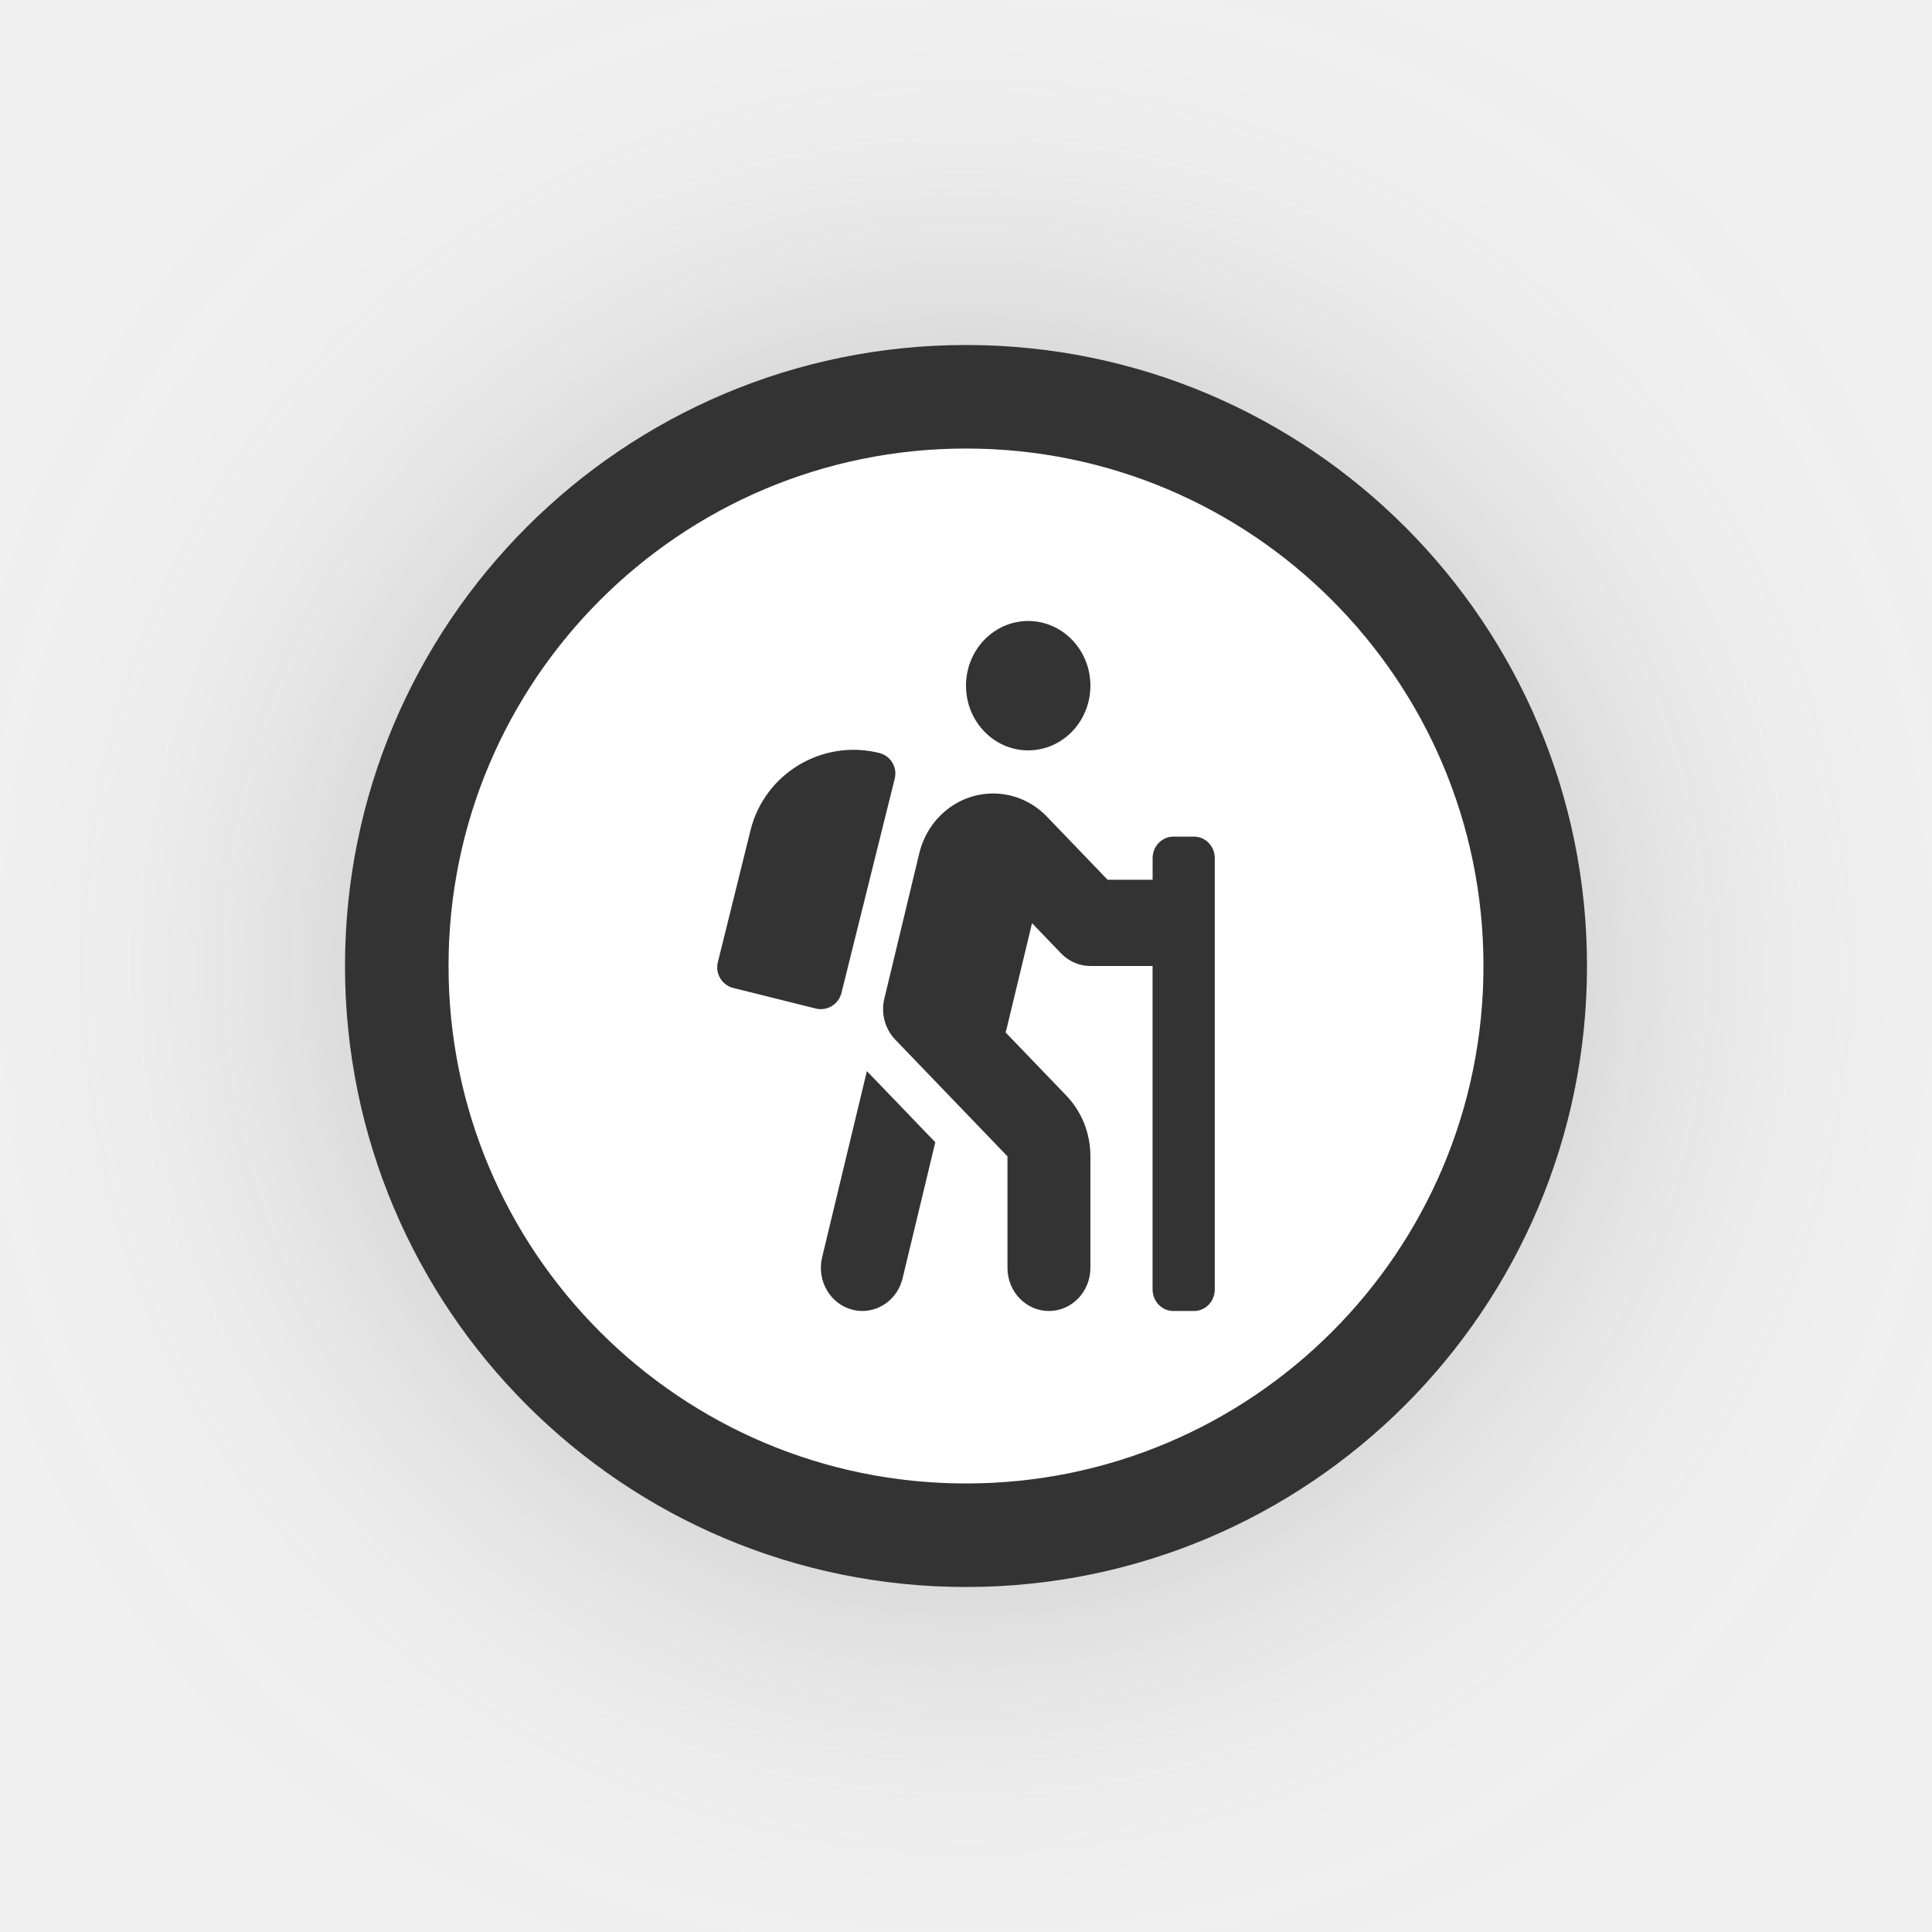
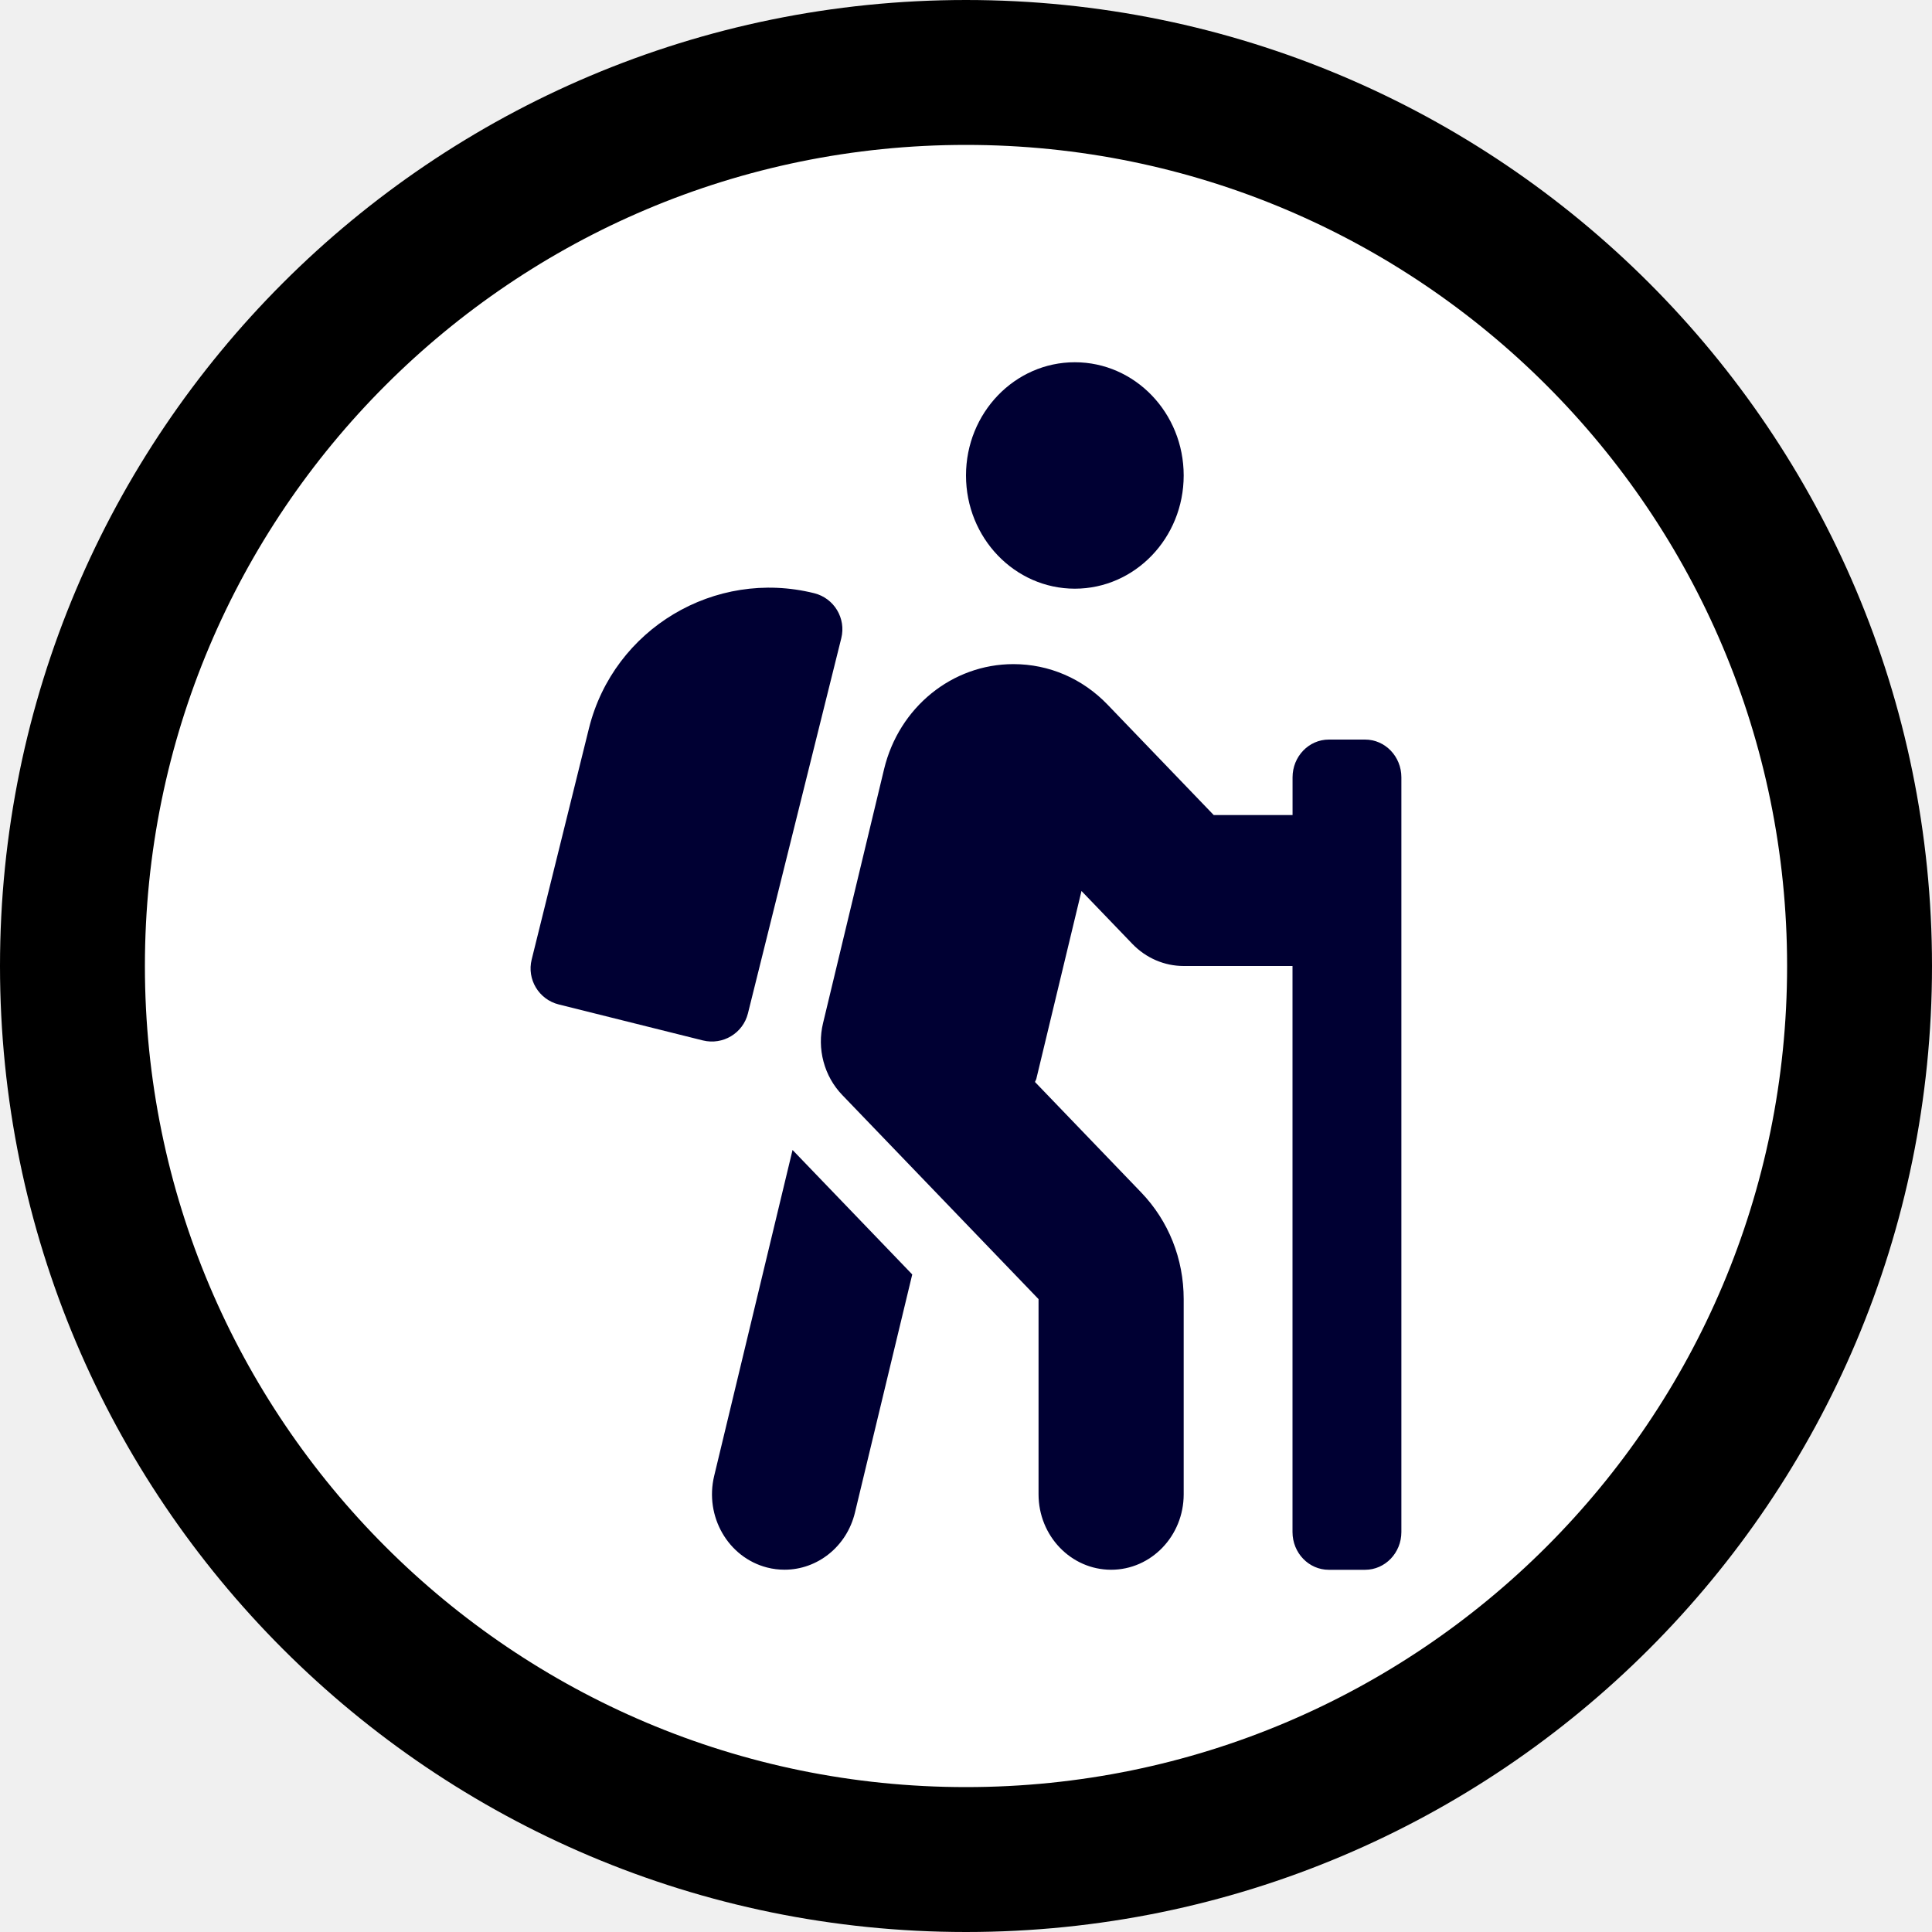
- <svg xmlns="http://www.w3.org/2000/svg" width="56" height="56" viewBox="0 0 56 56" fill="none">
-   <g filter="url(#filter0_d_107_1737)">
-     <rect x="13" y="13" width="30" height="30" rx="15" fill="white" />
-     <rect x="11.5" y="11.5" width="33" height="33" rx="16.5" stroke="#333333" stroke-width="3" stroke-miterlimit="10" />
-     <path d="M23.829 36.446C23.669 37.116 24.06 37.795 24.704 37.962C24.802 37.988 24.9 37.999 24.997 37.999C25.535 37.999 26.025 37.62 26.162 37.053L27.11 33.109L25.127 31.047L23.829 36.446ZM24.389 28.785L25.934 22.57C26.017 22.241 25.817 21.908 25.487 21.826C23.839 21.415 22.168 22.414 21.756 24.059L20.807 27.892C20.725 28.221 20.925 28.554 21.255 28.637L23.642 29.232C23.972 29.314 24.306 29.114 24.389 28.785ZM34.611 24.25H34.01C33.678 24.25 33.409 24.53 33.409 24.875V25.5H32.104L30.347 23.672C29.93 23.239 29.375 23 28.786 23C27.771 23 26.89 23.715 26.644 24.739L25.633 28.947C25.582 29.156 25.585 29.375 25.64 29.584C25.696 29.791 25.802 29.981 25.949 30.134L29.202 33.517V36.75C29.202 37.44 29.74 38 30.404 38C31.068 38 31.606 37.44 31.606 36.75V33.517C31.606 32.85 31.356 32.222 30.902 31.75L29.143 29.921C29.149 29.901 29.162 29.886 29.166 29.866L29.914 26.758L30.756 27.634C30.981 27.868 31.287 28 31.606 28H33.408V37.375C33.408 37.72 33.677 38 34.009 38H34.61C34.942 38 35.211 37.72 35.211 37.375V24.875C35.212 24.53 34.943 24.25 34.611 24.25ZM29.803 21.75C30.799 21.75 31.606 20.91 31.606 19.875C31.606 18.839 30.799 18 29.803 18C28.807 18 28 18.839 28 19.875C28 20.91 28.807 21.75 29.803 21.75Z" fill="#333333" />
+ <svg xmlns="http://www.w3.org/2000/svg" width="40" height="40" viewBox="0 0 40 40" fill="none">
+   <rect x="1.5" y="1.5" width="37" height="37" rx="18.5" fill="white" />
+   <rect x="1.5" y="1.5" width="37" height="37" rx="18.5" stroke="black" stroke-width="3" />
+   <g clip-path="url(#clip0_107_1594)">
+     <path d="M14.786 30.558C14.585 31.396 15.074 32.244 15.879 32.453C16.002 32.485 16.124 32.499 16.245 32.499C16.918 32.499 17.53 32.026 17.701 31.316L18.887 26.386L16.409 23.809L14.786 30.558ZM15.485 20.982L17.418 13.213C17.52 12.802 17.27 12.385 16.858 12.282C14.798 11.769 12.71 13.018 12.195 15.074L11.008 19.865C10.905 20.276 11.156 20.693 11.568 20.796L14.552 21.541C14.965 21.643 15.382 21.393 15.485 20.982ZM28.263 15.312H27.512C27.097 15.312 26.761 15.662 26.761 16.094V16.875H25.129L22.933 14.591C22.412 14.048 21.719 13.75 20.982 13.75C19.713 13.75 18.612 14.644 18.304 15.924L17.04 21.184C16.977 21.445 16.98 21.72 17.05 21.98C17.119 22.24 17.252 22.477 17.435 22.668L21.502 26.897V30.938C21.502 31.8 22.175 32.5 23.005 32.5C23.834 32.5 24.507 31.8 24.507 30.938V26.897C24.507 26.062 24.194 25.278 23.627 24.688L21.428 22.401C21.436 22.377 21.451 22.358 21.457 22.332L22.391 18.447L23.445 19.543C23.726 19.835 24.108 20 24.506 20H26.76V31.719C26.76 32.151 27.096 32.501 27.511 32.501H28.262C28.677 32.501 29.014 32.151 29.014 31.719V16.094C29.014 15.662 28.678 15.312 28.263 15.312ZM22.253 12.188C23.498 12.188 24.507 11.138 24.507 9.844C24.507 8.549 23.498 7.5 22.253 7.5C21.009 7.5 20 8.549 20 9.844C20 11.138 21.009 12.188 22.253 12.188Z" fill="#000033" />
  </g>
  <defs>
-     <filter id="filter0_d_107_1737" x="0" y="0" width="56" height="56" filterUnits="userSpaceOnUse" color-interpolation-filters="sRGB">
-       <feFlood flood-opacity="0" result="BackgroundImageFix" />
-       <feColorMatrix in="SourceAlpha" type="matrix" values="0 0 0 0 0 0 0 0 0 0 0 0 0 0 0 0 0 0 127 0" result="hardAlpha" />
-       <feOffset />
-       <feGaussianBlur stdDeviation="5" />
-       <feColorMatrix type="matrix" values="0 0 0 0 0.6 0 0 0 0 0.6 0 0 0 0 0.6 0 0 0 0.5 0" />
-       <feBlend mode="normal" in2="BackgroundImageFix" result="effect1_dropShadow_107_1737" />
-       <feBlend mode="normal" in="SourceGraphic" in2="effect1_dropShadow_107_1737" result="shape" />
-     </filter>
+     <clipPath id="clip0_107_1594">
+       <rect width="18.029" height="25" fill="white" transform="translate(10.9856 7.5)" />
+     </clipPath>
  </defs>
</svg>
